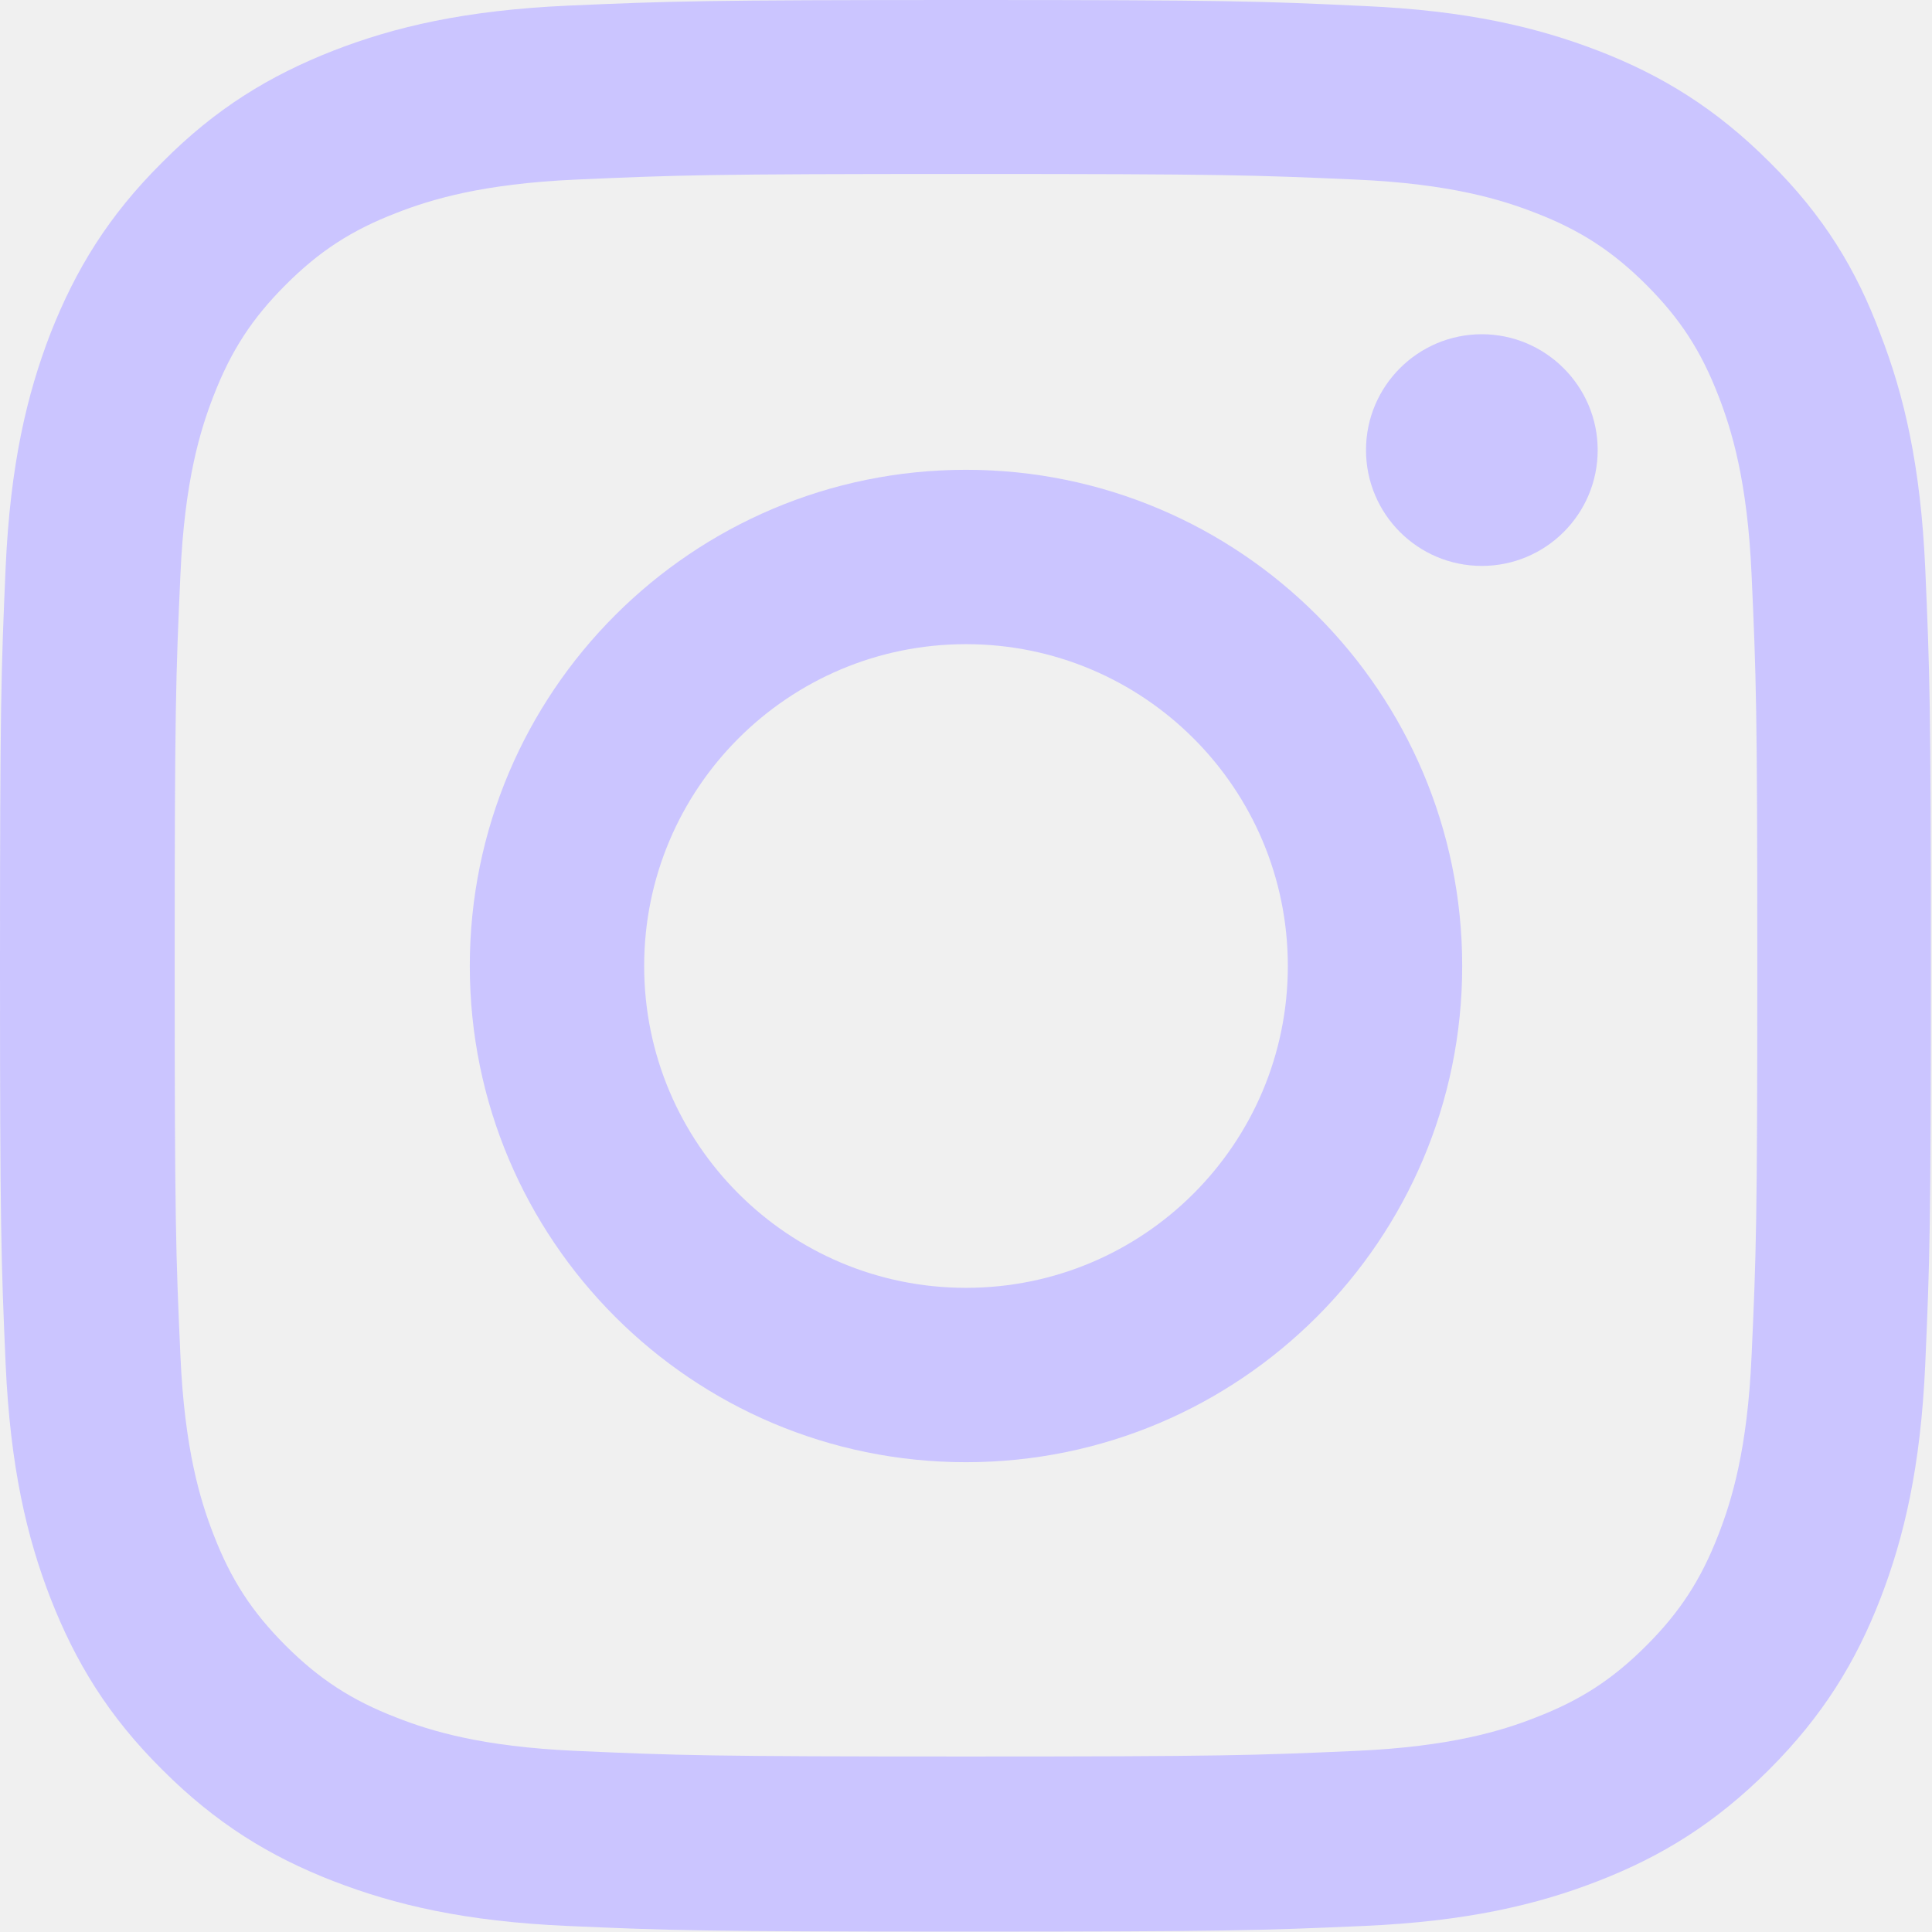
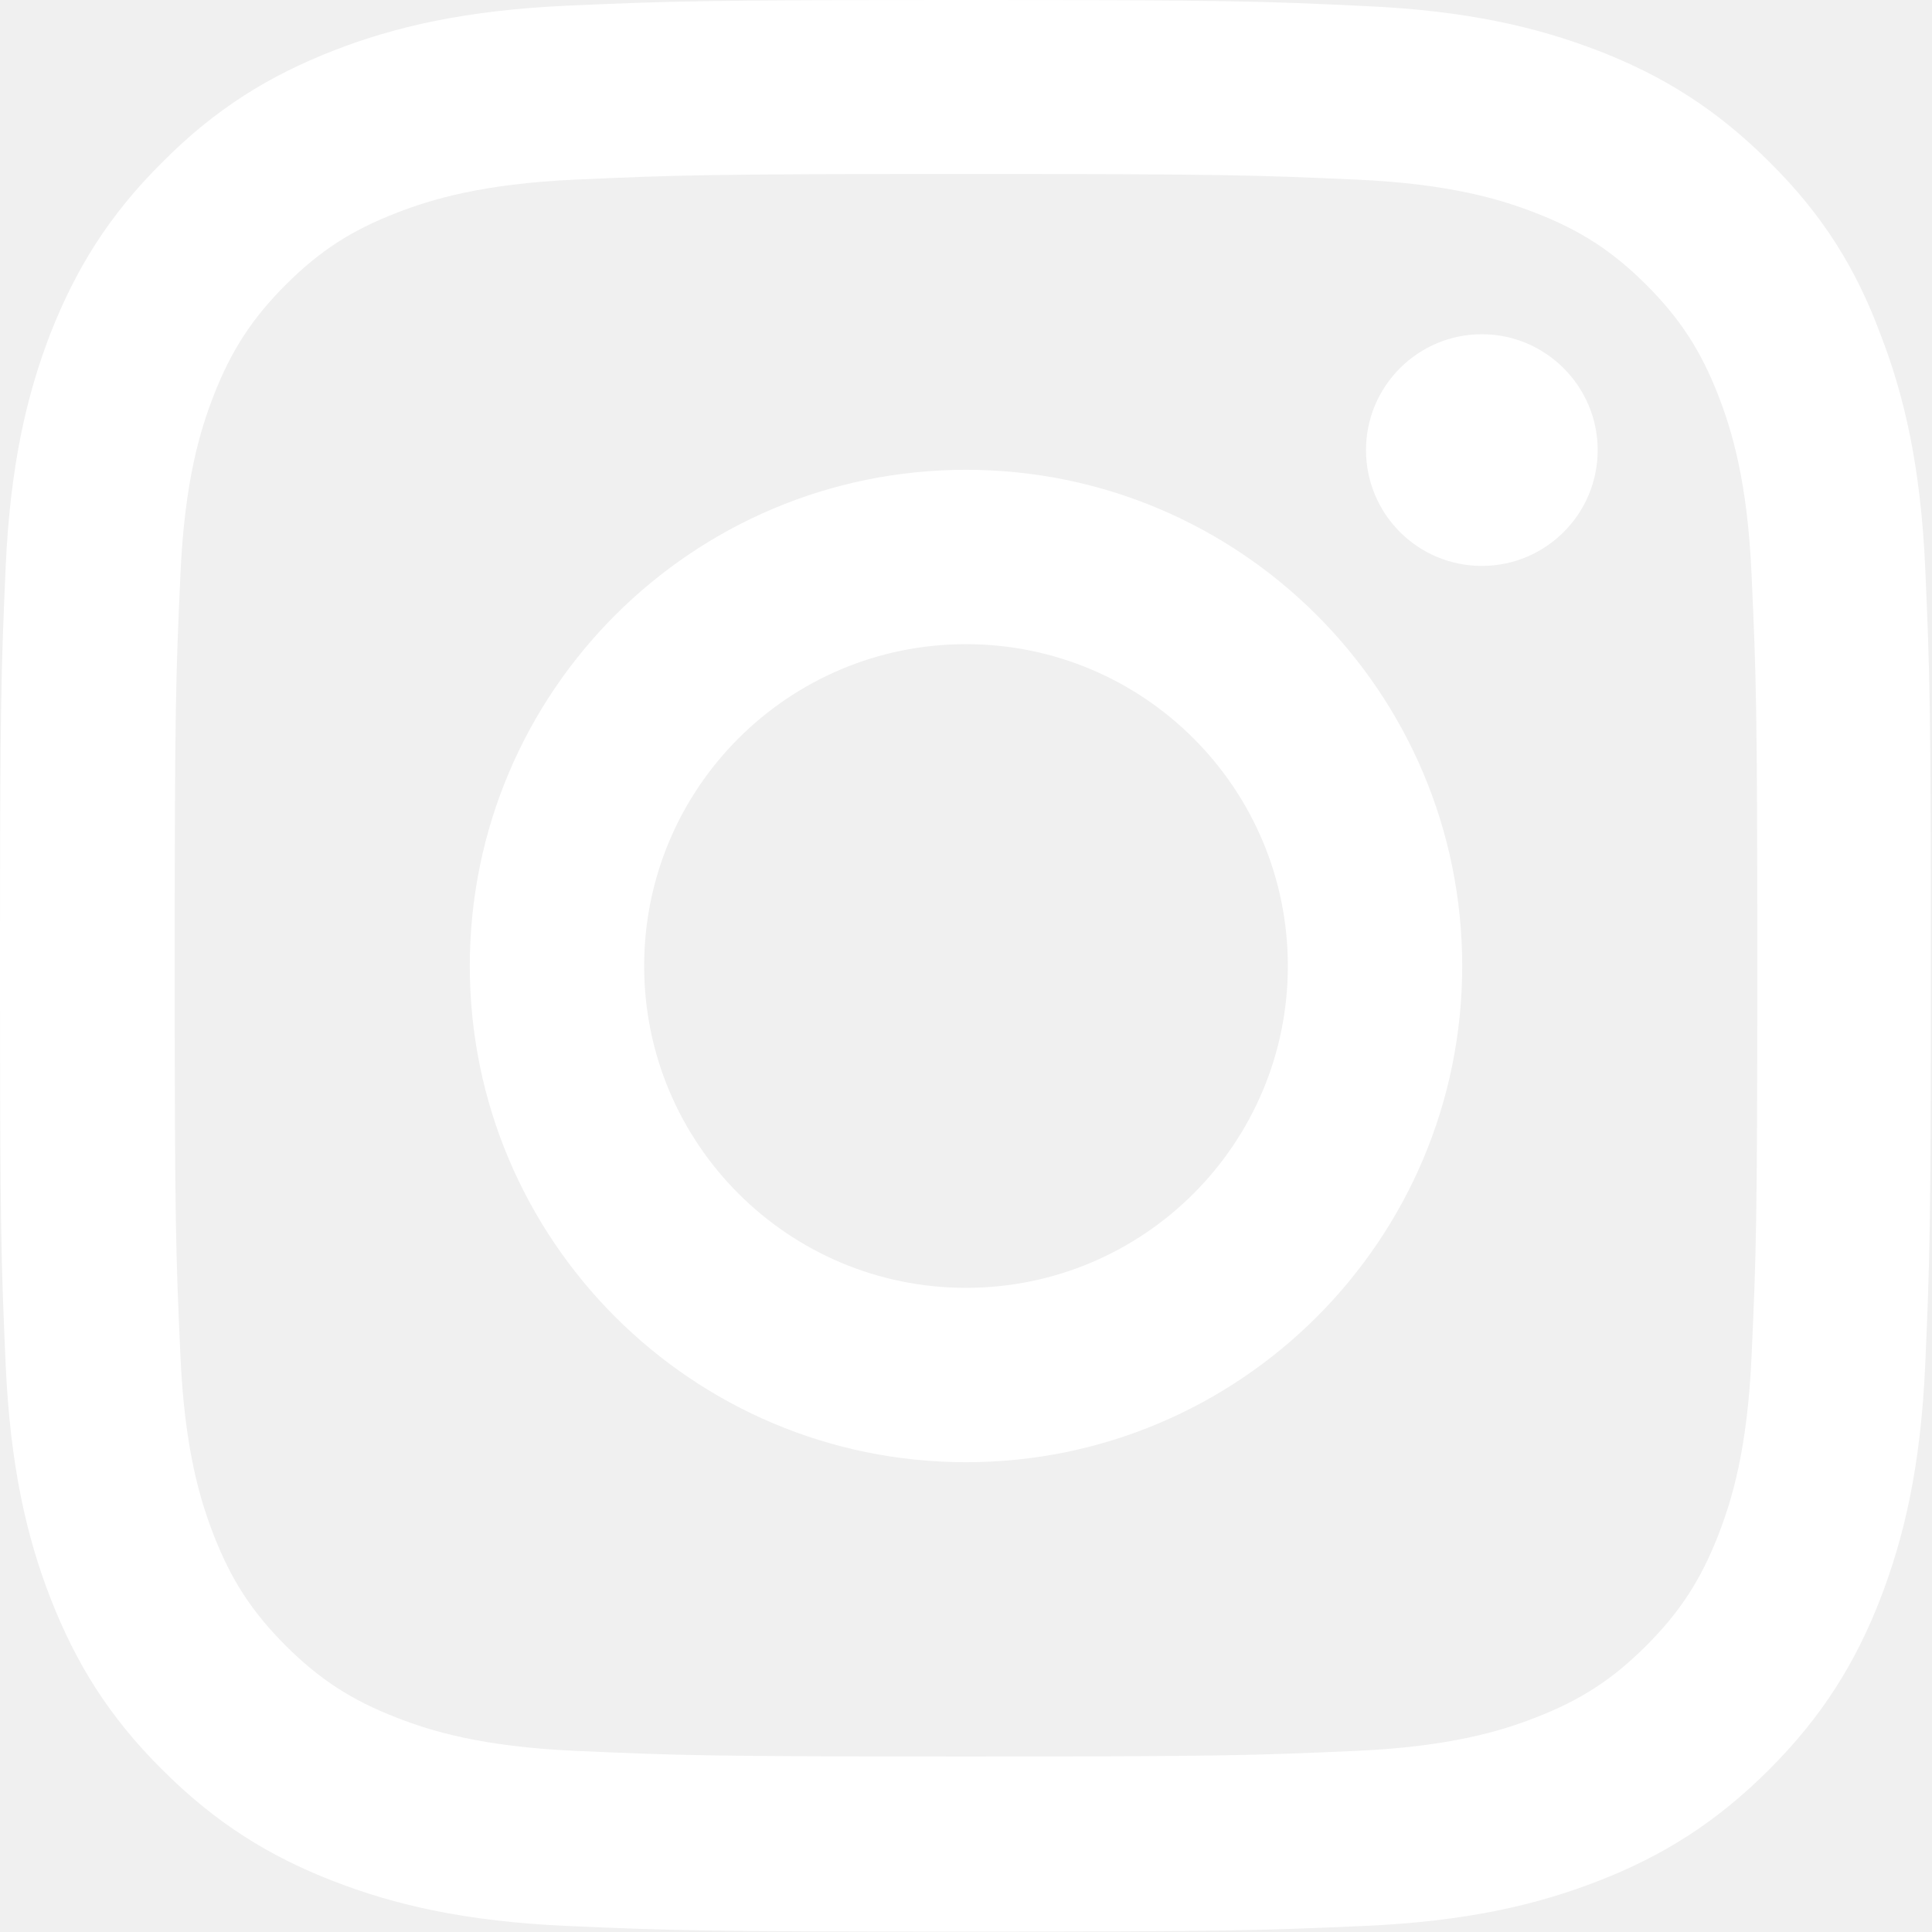
<svg xmlns="http://www.w3.org/2000/svg" width="24" height="24" viewBox="0 0 24 24" fill="none">
  <g clip-path="url(#clip0_765_16954)">
-     <path d="M12 2.161C15.206 2.161 15.586 2.175 16.847 2.231C18.019 2.283 18.652 2.48 19.073 2.644C19.631 2.859 20.034 3.122 20.452 3.539C20.873 3.961 21.131 4.359 21.347 4.917C21.511 5.339 21.708 5.977 21.759 7.144C21.816 8.409 21.83 8.789 21.83 11.991C21.83 15.197 21.816 15.577 21.759 16.837C21.708 18.009 21.511 18.642 21.347 19.064C21.131 19.622 20.869 20.025 20.452 20.442C20.03 20.864 19.631 21.122 19.073 21.337C18.652 21.502 18.014 21.698 16.847 21.75C15.581 21.806 15.202 21.82 12 21.82C8.794 21.82 8.414 21.806 7.153 21.75C5.981 21.698 5.348 21.502 4.927 21.337C4.369 21.122 3.966 20.859 3.548 20.442C3.127 20.02 2.869 19.622 2.653 19.064C2.489 18.642 2.292 18.005 2.241 16.837C2.184 15.572 2.17 15.192 2.17 11.991C2.17 8.784 2.184 8.405 2.241 7.144C2.292 5.972 2.489 5.339 2.653 4.917C2.869 4.359 3.131 3.956 3.548 3.539C3.97 3.117 4.369 2.859 4.927 2.644C5.348 2.48 5.986 2.283 7.153 2.231C8.414 2.175 8.794 2.161 12 2.161ZM12 0C8.742 0 8.334 0.014 7.055 0.07C5.78 0.127 4.903 0.333 4.144 0.628C3.352 0.938 2.681 1.345 2.016 2.016C1.345 2.681 0.938 3.352 0.628 4.139C0.333 4.903 0.127 5.775 0.07 7.05C0.014 8.334 0 8.742 0 12C0 15.258 0.014 15.666 0.07 16.945C0.127 18.22 0.333 19.097 0.628 19.856C0.938 20.648 1.345 21.319 2.016 21.984C2.681 22.65 3.352 23.062 4.139 23.367C4.903 23.663 5.775 23.869 7.05 23.925C8.33 23.981 8.738 23.995 11.995 23.995C15.253 23.995 15.661 23.981 16.941 23.925C18.216 23.869 19.092 23.663 19.852 23.367C20.639 23.062 21.309 22.65 21.975 21.984C22.641 21.319 23.053 20.648 23.358 19.861C23.653 19.097 23.859 18.225 23.916 16.95C23.972 15.67 23.986 15.262 23.986 12.005C23.986 8.747 23.972 8.339 23.916 7.059C23.859 5.784 23.653 4.908 23.358 4.148C23.062 3.352 22.655 2.681 21.984 2.016C21.319 1.35 20.648 0.938 19.861 0.633C19.097 0.338 18.225 0.131 16.95 0.075C15.666 0.014 15.258 0 12 0Z" fill="#CBC5FF" />
-     <path d="M12 5.836C8.597 5.836 5.836 8.597 5.836 12C5.836 15.403 8.597 18.164 12 18.164C15.403 18.164 18.164 15.403 18.164 12C18.164 8.597 15.403 5.836 12 5.836ZM12 15.998C9.792 15.998 8.002 14.208 8.002 12C8.002 9.792 9.792 8.002 12 8.002C14.208 8.002 15.998 9.792 15.998 12C15.998 14.208 14.208 15.998 12 15.998Z" fill="#CBC5FF" />
-     <path d="M19.847 5.591C19.847 6.388 19.2 7.03 18.408 7.03C17.611 7.03 16.969 6.384 16.969 5.591C16.969 4.795 17.616 4.152 18.408 4.152C19.2 4.152 19.847 4.799 19.847 5.591Z" fill="#CBC5FF" />
+     <path d="M12 2.161C15.206 2.161 15.586 2.175 16.847 2.231C18.019 2.283 18.652 2.48 19.073 2.644C19.631 2.859 20.034 3.122 20.452 3.539C20.873 3.961 21.131 4.359 21.347 4.917C21.511 5.339 21.708 5.977 21.759 7.144C21.816 8.409 21.83 8.789 21.83 11.991C21.83 15.197 21.816 15.577 21.759 16.837C21.708 18.009 21.511 18.642 21.347 19.064C21.131 19.622 20.869 20.025 20.452 20.442C20.03 20.864 19.631 21.122 19.073 21.337C18.652 21.502 18.014 21.698 16.847 21.75C15.581 21.806 15.202 21.82 12 21.82C8.794 21.82 8.414 21.806 7.153 21.75C5.981 21.698 5.348 21.502 4.927 21.337C4.369 21.122 3.966 20.859 3.548 20.442C3.127 20.02 2.869 19.622 2.653 19.064C2.489 18.642 2.292 18.005 2.241 16.837C2.184 15.572 2.17 15.192 2.17 11.991C2.17 8.784 2.184 8.405 2.241 7.144C2.292 5.972 2.489 5.339 2.653 4.917C2.869 4.359 3.131 3.956 3.548 3.539C3.97 3.117 4.369 2.859 4.927 2.644C5.348 2.48 5.986 2.283 7.153 2.231C8.414 2.175 8.794 2.161 12 2.161ZM12 0C8.742 0 8.334 0.014 7.055 0.07C5.78 0.127 4.903 0.333 4.144 0.628C3.352 0.938 2.681 1.345 2.016 2.016C1.345 2.681 0.938 3.352 0.628 4.139C0.333 4.903 0.127 5.775 0.07 7.05C0.014 8.334 0 8.742 0 12C0 15.258 0.014 15.666 0.07 16.945C0.127 18.22 0.333 19.097 0.628 19.856C0.938 20.648 1.345 21.319 2.016 21.984C2.681 22.65 3.352 23.062 4.139 23.367C4.903 23.663 5.775 23.869 7.05 23.925C8.33 23.981 8.738 23.995 11.995 23.995C15.253 23.995 15.661 23.981 16.941 23.925C18.216 23.869 19.092 23.663 19.852 23.367C20.639 23.062 21.309 22.65 21.975 21.984C22.641 21.319 23.053 20.648 23.358 19.861C23.653 19.097 23.859 18.225 23.916 16.95C23.972 15.67 23.986 15.262 23.986 12.005C23.986 8.747 23.972 8.339 23.916 7.059C23.859 5.784 23.653 4.908 23.358 4.148C23.062 3.352 22.655 2.681 21.984 2.016C21.319 1.35 20.648 0.938 19.861 0.633C19.097 0.338 18.225 0.131 16.95 0.075C15.666 0.014 15.258 0 12 0Z" fill="#FFFFFF" />
+     <path d="M12 5.836C8.597 5.836 5.836 8.597 5.836 12C5.836 15.403 8.597 18.164 12 18.164C15.403 18.164 18.164 15.403 18.164 12C18.164 8.597 15.403 5.836 12 5.836ZM12 15.998C9.792 15.998 8.002 14.208 8.002 12C8.002 9.792 9.792 8.002 12 8.002C14.208 8.002 15.998 9.792 15.998 12C15.998 14.208 14.208 15.998 12 15.998Z" fill="#FFFFFF" />
+     <path d="M19.847 5.591C19.847 6.388 19.2 7.03 18.408 7.03C17.611 7.03 16.969 6.384 16.969 5.591C16.969 4.795 17.616 4.152 18.408 4.152C19.2 4.152 19.847 4.799 19.847 5.591Z" fill="#FFFFFF" />
  </g>
  <defs>
    <clipPath id="clip0_765_16954">
      <rect width="24" height="24" fill="white" />
    </clipPath>
  </defs>
</svg>
